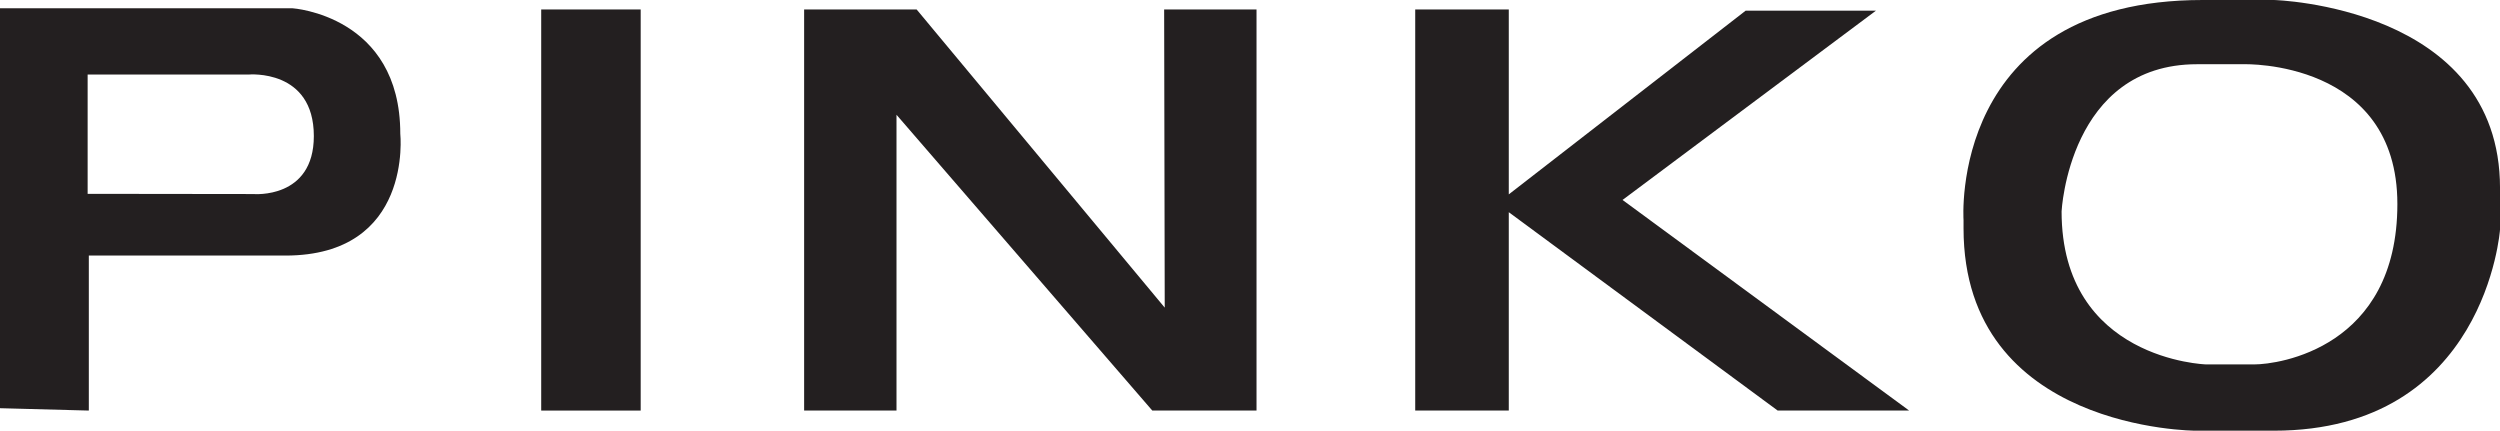
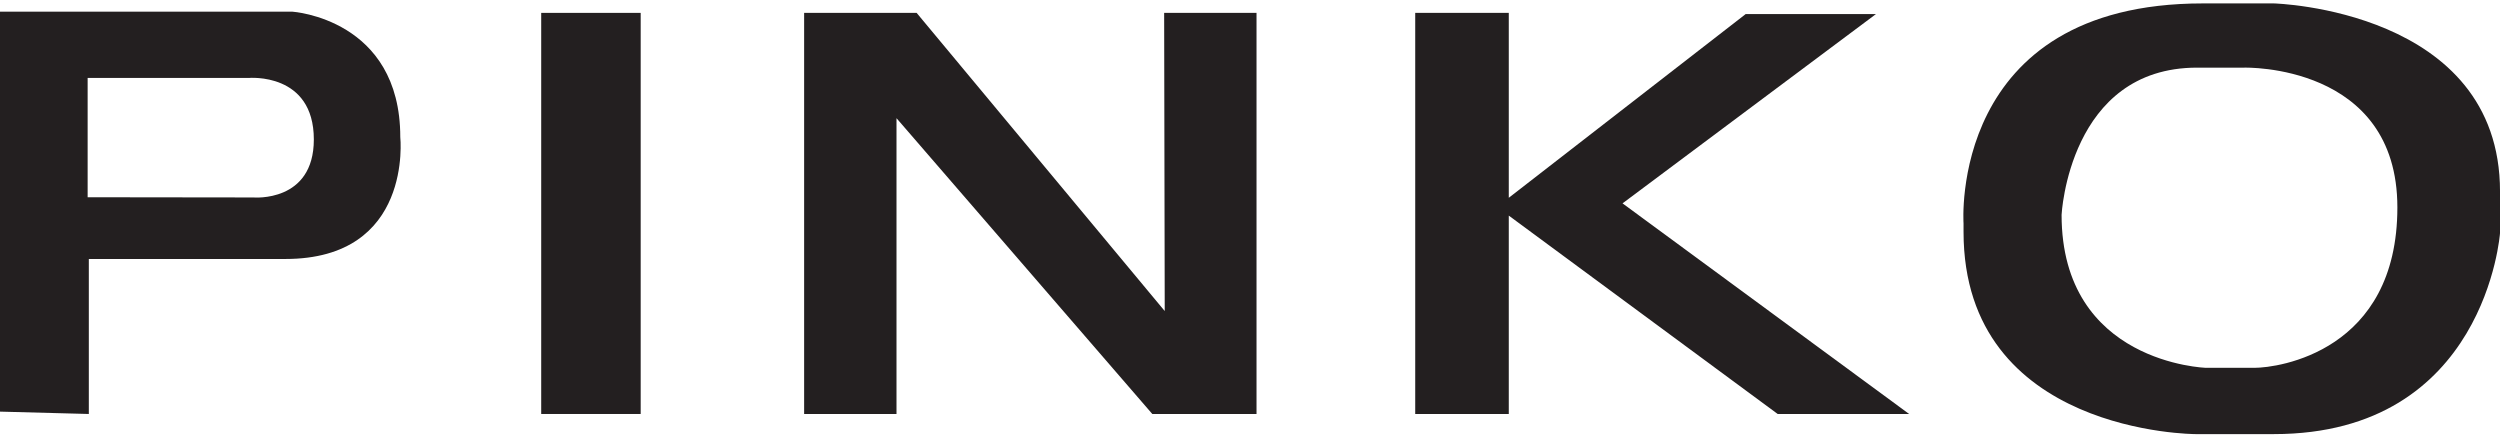
- <svg xmlns="http://www.w3.org/2000/svg" width="238" height="41" viewBox="0 0 238 41" fill="none">
+ <svg xmlns="http://www.w3.org/2000/svg" width="200" height="35" viewBox="0 0 238 41" fill="none">
  <path d="M24.127 18.473L8.343 18.453V7.096H23.676C23.676 7.096 29.877 6.534 29.877 12.954C29.877 18.981 24.127 18.473 24.127 18.473ZM38.107 12.728C38.107 1.464 27.848 0.788 27.848 0.788H0V38.861L8.456 39.086V24.33C8.456 24.33 14.995 24.33 27.171 24.33C39.348 24.33 38.107 12.728 38.107 12.728Z" fill="#231F20" />
  <path d="M60.993 39.086H51.523V0.901H60.993V39.086Z" fill="#231F20" />
  <path d="M110.827 39.086H119.621V0.901H110.827L110.882 29.286L87.263 0.901H85.347H76.553V39.086H85.347V10.926L109.699 39.086H110.827Z" fill="#231F20" />
  <path d="M181.749 39.086L154.465 19.035L178.593 1.013H166.19L143.636 18.504V0.901H134.729V39.086H143.636V20.201L169.235 39.086H181.749Z" fill="#231F20" />
  <path d="M214.63 34.691C212.387 34.691 210.004 34.691 210.004 34.691C210.004 34.691 196.263 34.271 196.263 20.123C196.263 20.123 196.963 6.114 209.162 6.114H213.649C213.649 6.114 228.23 5.694 228.23 19.422C228.23 33.15 216.873 34.691 214.63 34.691ZM216.468 0H209.703C185.464 0 186.929 20.952 186.929 20.952V21.74C186.929 41.002 209.027 41.002 209.027 41.002H216.468C236.649 41.002 238.002 21.853 238.002 21.853V17.91C238.002 0.564 216.468 0 216.468 0Z" fill="#231F20" />
</svg>
